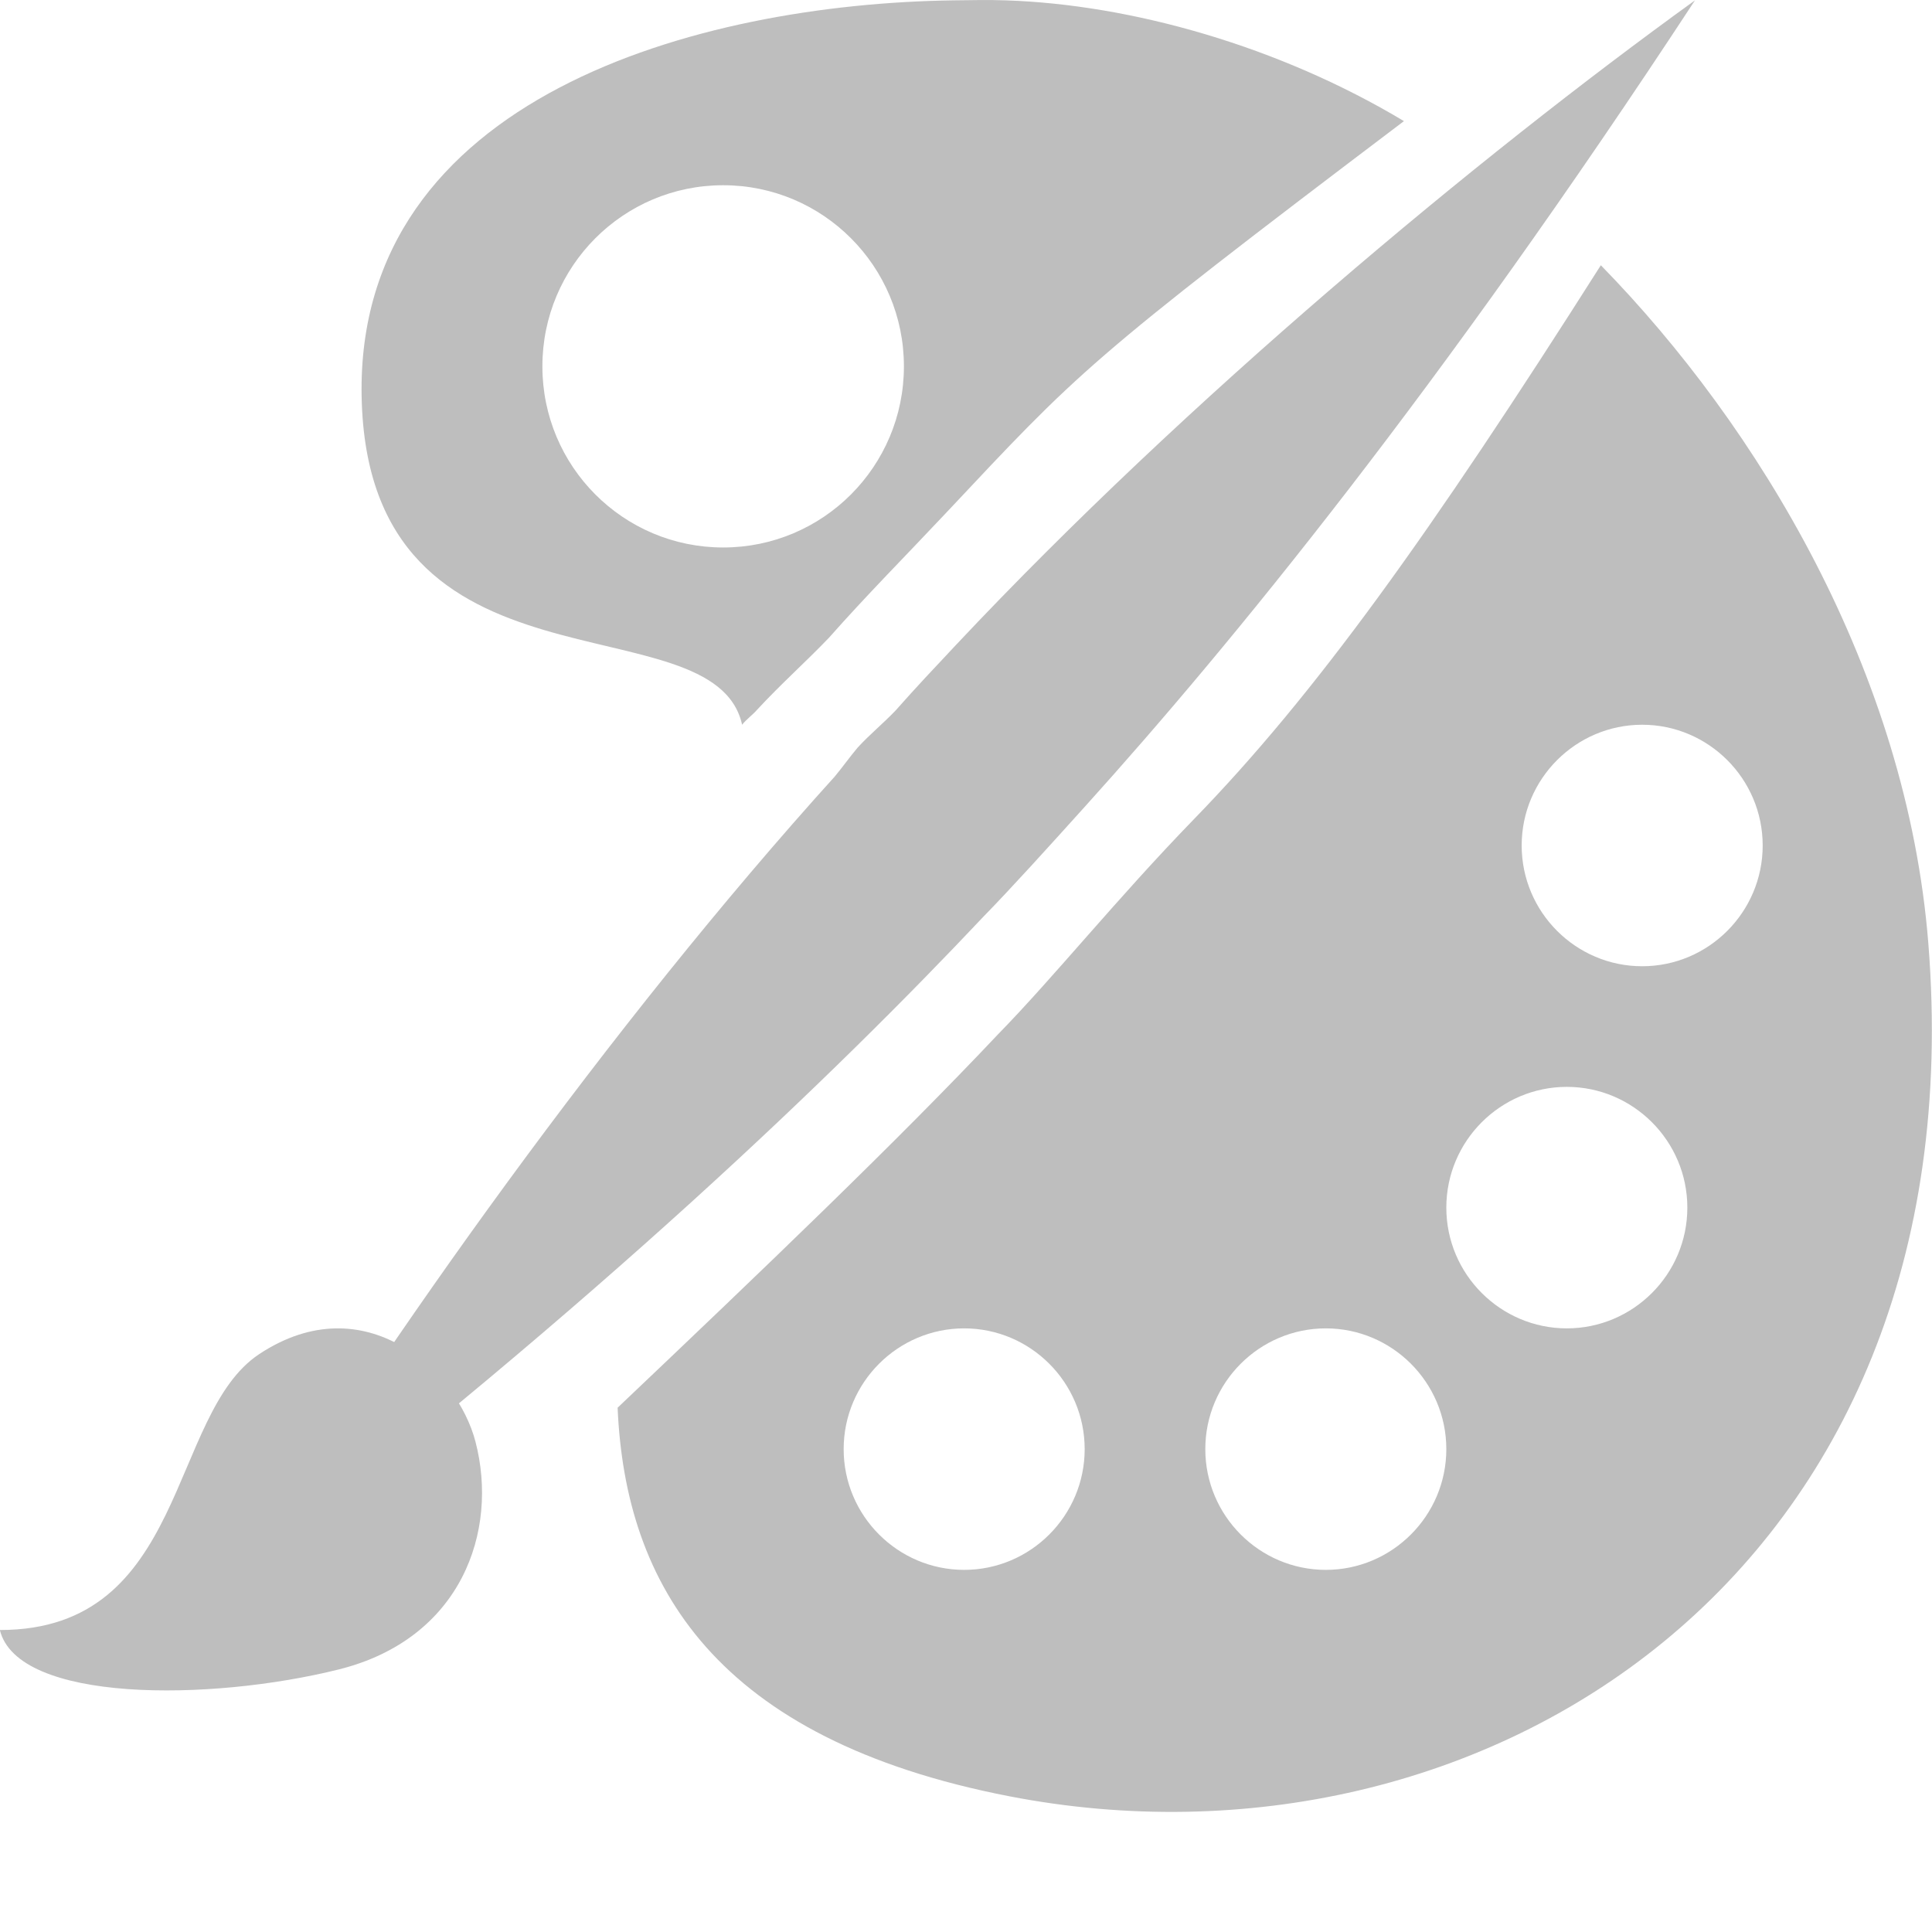
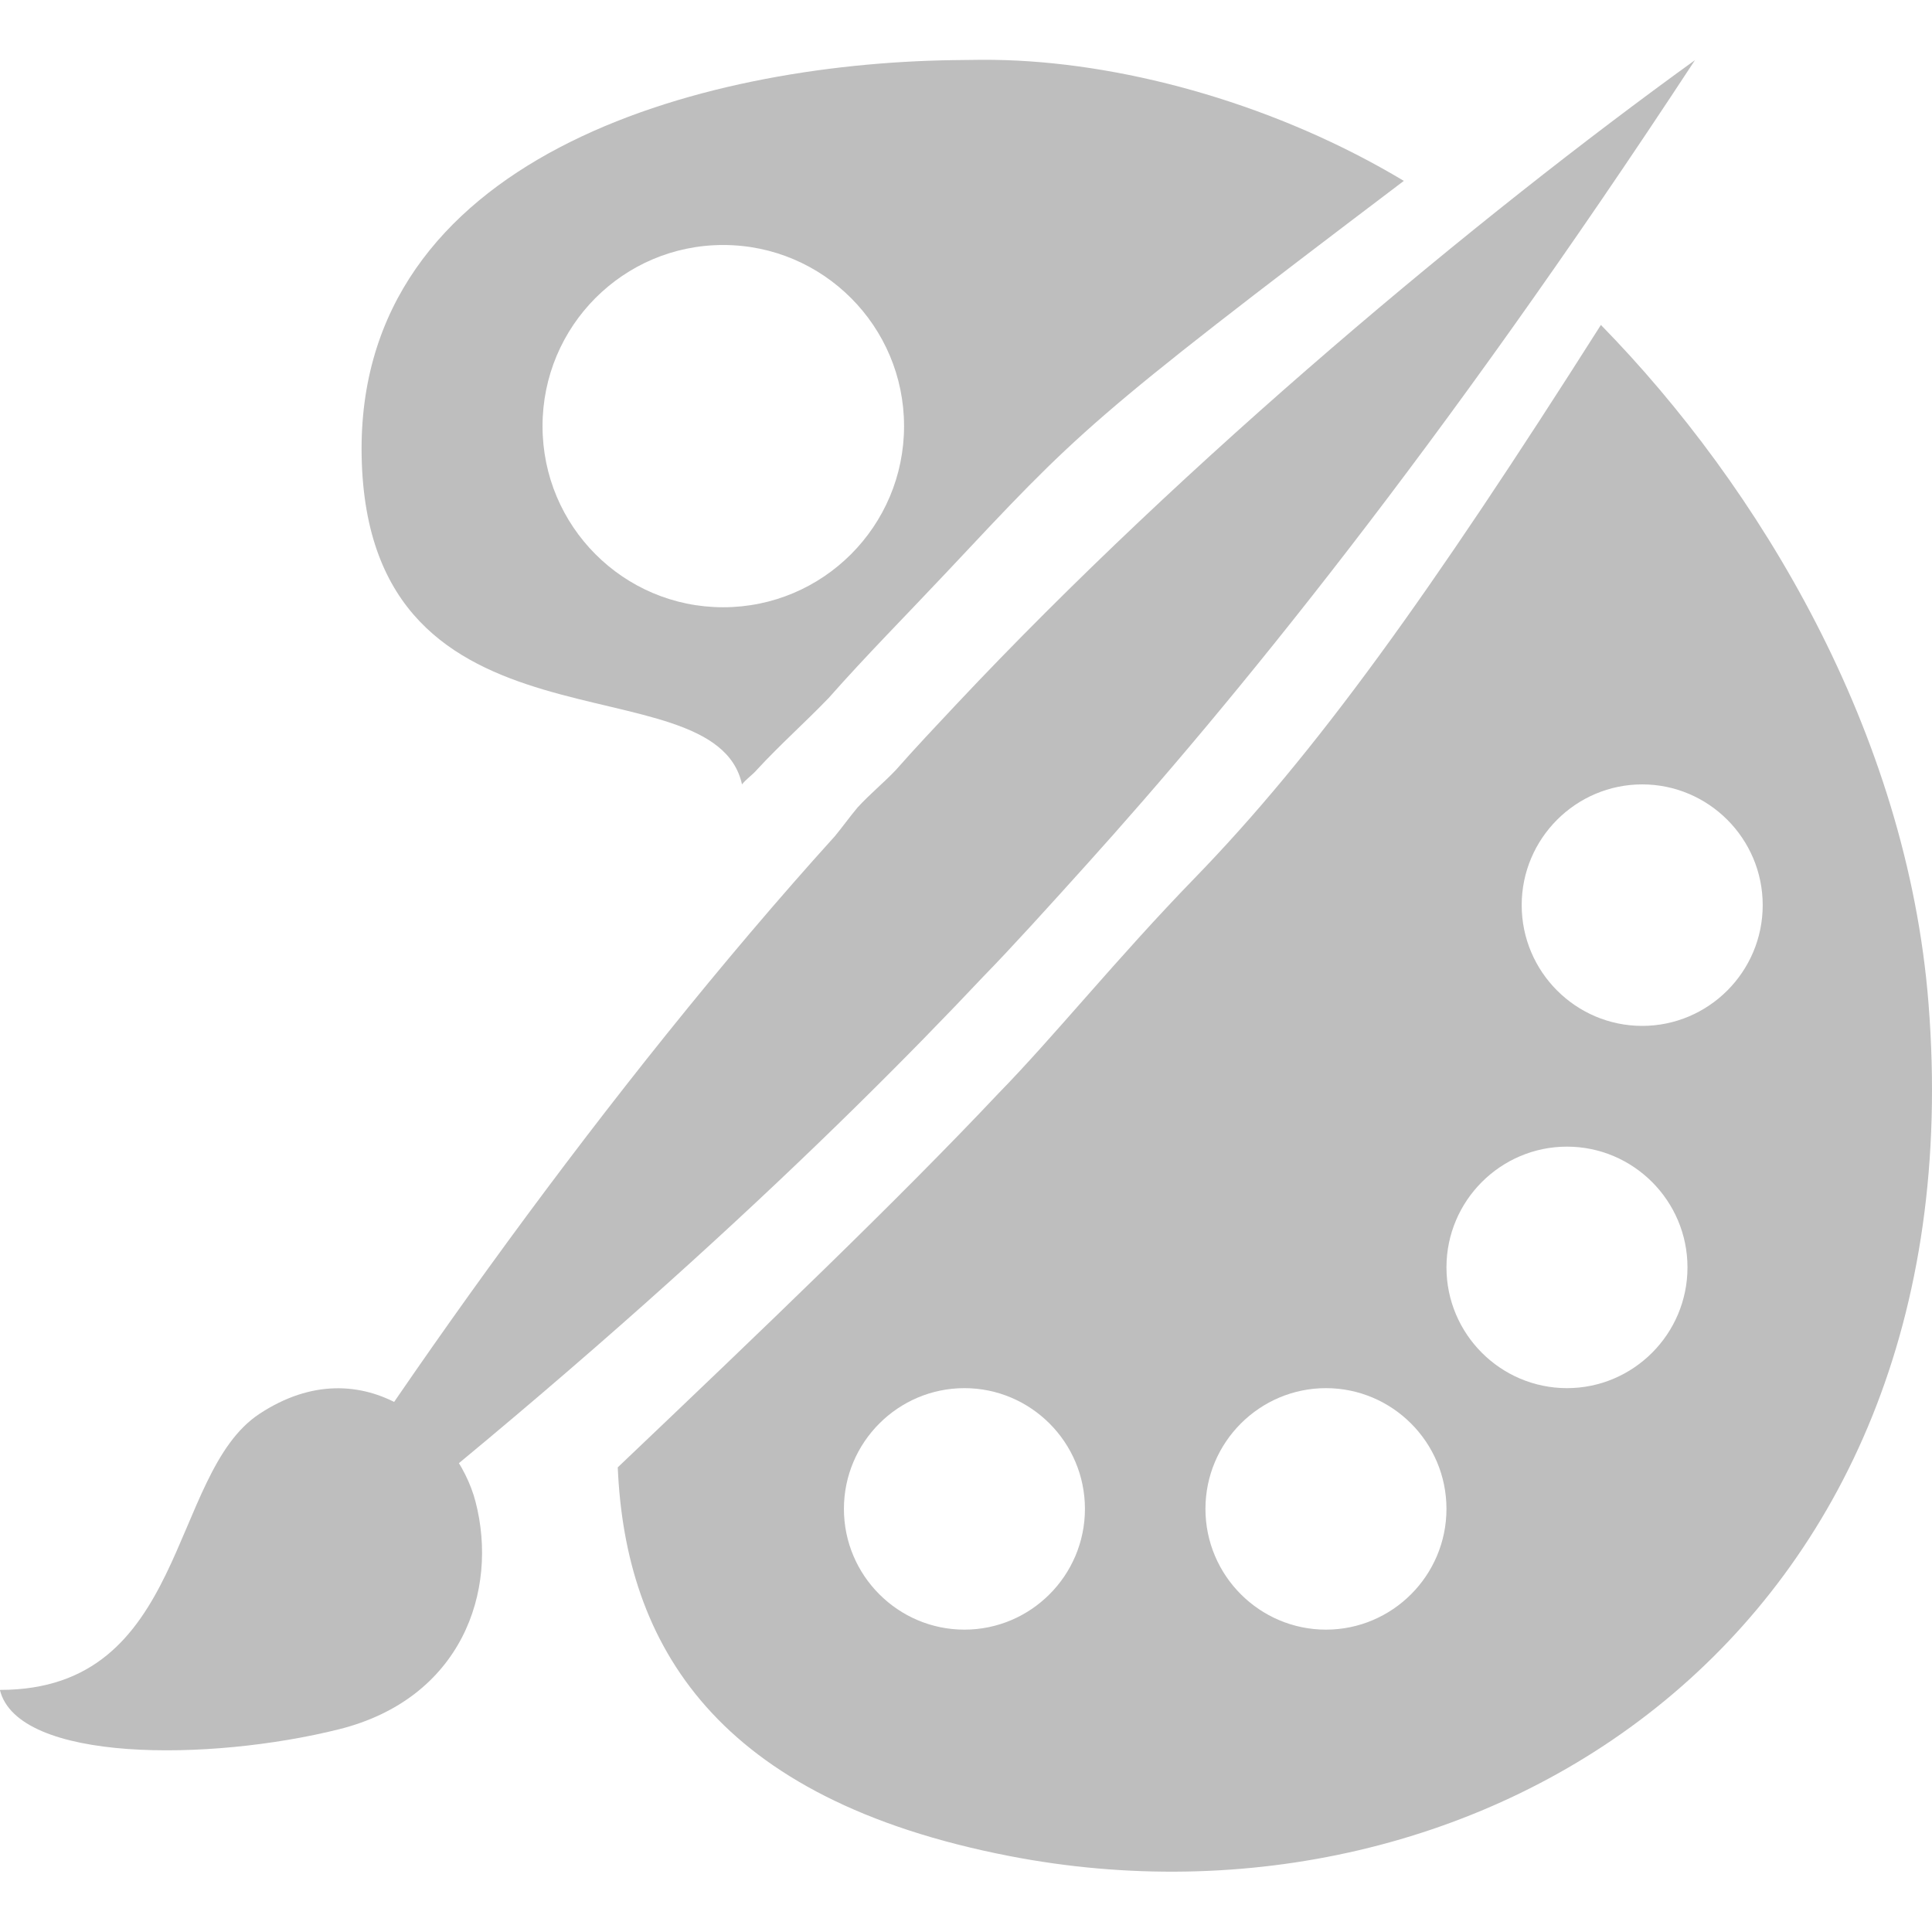
<svg xmlns="http://www.w3.org/2000/svg" height="16" width="16">
-   <g fill="#bebebe" transform="translate(-581.0002 -461)">
-     <path d="m588.892 461.003c-2.11.03-4.945.802-4.897 3.281.05 2.586 2.917 1.661 3.151 2.718.035-.045.088-.082.125-.125.197-.213.395-.388.593-.594.312-.353.636-.679.967-1.031 1.107-1.178 1.154-1.25 3.796-3.249-1.035-.621-2.258-.966-3.297-1-.133-.005-.296-.002-.437 0zm-1.903 1.531c.827 0 1.497.671 1.497 1.5s-.67 1.5-1.497 1.5c-.827 0-1.497-.671-1.497-1.5s.67-1.5 1.497-1.5zm7.269.662c-1.418 2.233-2.367 3.556-3.37 4.588-.639.658-1.163 1.312-1.622 1.781-.839.89-1.938 1.941-3.151 3.093.063 1.469.811 2.746 3.244 3.218 3.898.756 8.027-1.824 7.611-7.061-.178-2.248-1.405-4.281-2.713-5.619zm.342 3.806c.549 0 .998.448.998 1 0 .552-.449 1-.998 1-.549 0-.998-.448-.998-1 0-.552.449-1.0.998-1zm-.624 2.999c.549 0 .998.448.998 1 0 .552-.449 1-.998 1-.549 0-.998-.448-.998-1 0-.552.449-1.0.998-1zm-4.991 2c.549 0 .998.448.998 1 0 .552-.449 1-.998 1-.549 0-.998-.448-.998-1 0-.552.449-1.0.998-1zm2.995 0c.549 0 .998.448.998 1 0 .552-.449 1-.998 1s-.998-.448-.998-1c0-.552.449-1.0.998-1z" />
-     <path d="m581 474.499c1.552.001 1.394-1.787 2.147-2.285.873-.577 1.639.138 1.791.726.193.742-.117 1.631-1.13 1.885-1.073.268-2.662.276-2.809-.326z" />
-     <path d="m595.037 461.003c-1.8 1.299-4.206 3.302-6.115 5.333-.173.184-.341.362-.504.547-.103.108-.212.196-.315.308-.065.077-.126.163-.189.239-1.873 2.07-3.72 4.681-4.917 6.633 2.977-2.297 4.916-4.165 6.146-5.47.24-.246.529-.566.851-.923 1.204-1.335 2.925-3.437 5.043-6.667z" />
+   <g fill="#bebebe">
+     <path d="m7.893.498c-2.11.03-4.946.803-4.898 3.281.05 2.586 2.917 1.66 3.15 2.717.035-.045.089-.08.125-.123.197-.213.396-.388.594-.594.312-.353.636-.679.967-1.031 1.107-1.178 1.153-1.25 3.795-3.25-1.035-.621-2.258-.966-3.297-1-.133-.005-.295-.002-.436 0zm-1.904 1.531c.827 0 1.498.672 1.498 1.5s-.671 1.5-1.498 1.5c-.827 0-1.496-.672-1.496-1.5s.669-1.5 1.496-1.5z" />
+     <path d="m13.258 2.691c-1.418 2.233-2.366 3.554-3.369 4.586-.639.658-1.164 1.312-1.623 1.781-.839.89-1.938 1.941-3.15 3.094.063 1.469.811 2.747 3.244 3.219 3.898.756 8.027-1.825 7.611-7.063-.178-2.248-1.405-4.28-2.713-5.617zm.342 3.805c.549 0 .998.448.998 1 0 .552-.449 1-.998 1-.549-0-.998-.448-.998-1 0-.552.449-1.0.998-1zm-.623 3c.549 0 .998.448.998 1 0 .552-.449 1-.998 1-.549 0-.998-.448-.998-1 0-.552.449-1.0.998-1zm-4.99 2c.549 0 .998.448.998 1 0 .552-.449 1-.998 1-.549 0-.998-.448-.998-1 0-.552.449-1 .998-1zm2.994 0c.549 0 .998.448.998 1 0 .552-.449 1-.998 1s-.998-.448-.998-1c0-.552.449-1 .998-1z" />
+     <path d="m0 13.995c1.552.001 1.394-1.787 2.147-2.285.873-.577 1.639.138 1.791.726.193.742-.117 1.631-1.13 1.885-1.073.268-2.662.276-2.809-.326z" />
+     <path d="m14.037.498c-1.8 1.299-4.206 3.302-6.115 5.333-.173.184-.341.362-.504.547-.103.108-.212.196-.315.308-.065.077-.126.163-.189.239-1.873 2.07-3.72 4.681-4.917 6.633 2.977-2.297 4.916-4.165 6.146-5.47.24-.246.529-.566.851-.923 1.204-1.335 2.925-3.437 5.043-6.667z" />
  </g>
</svg>
